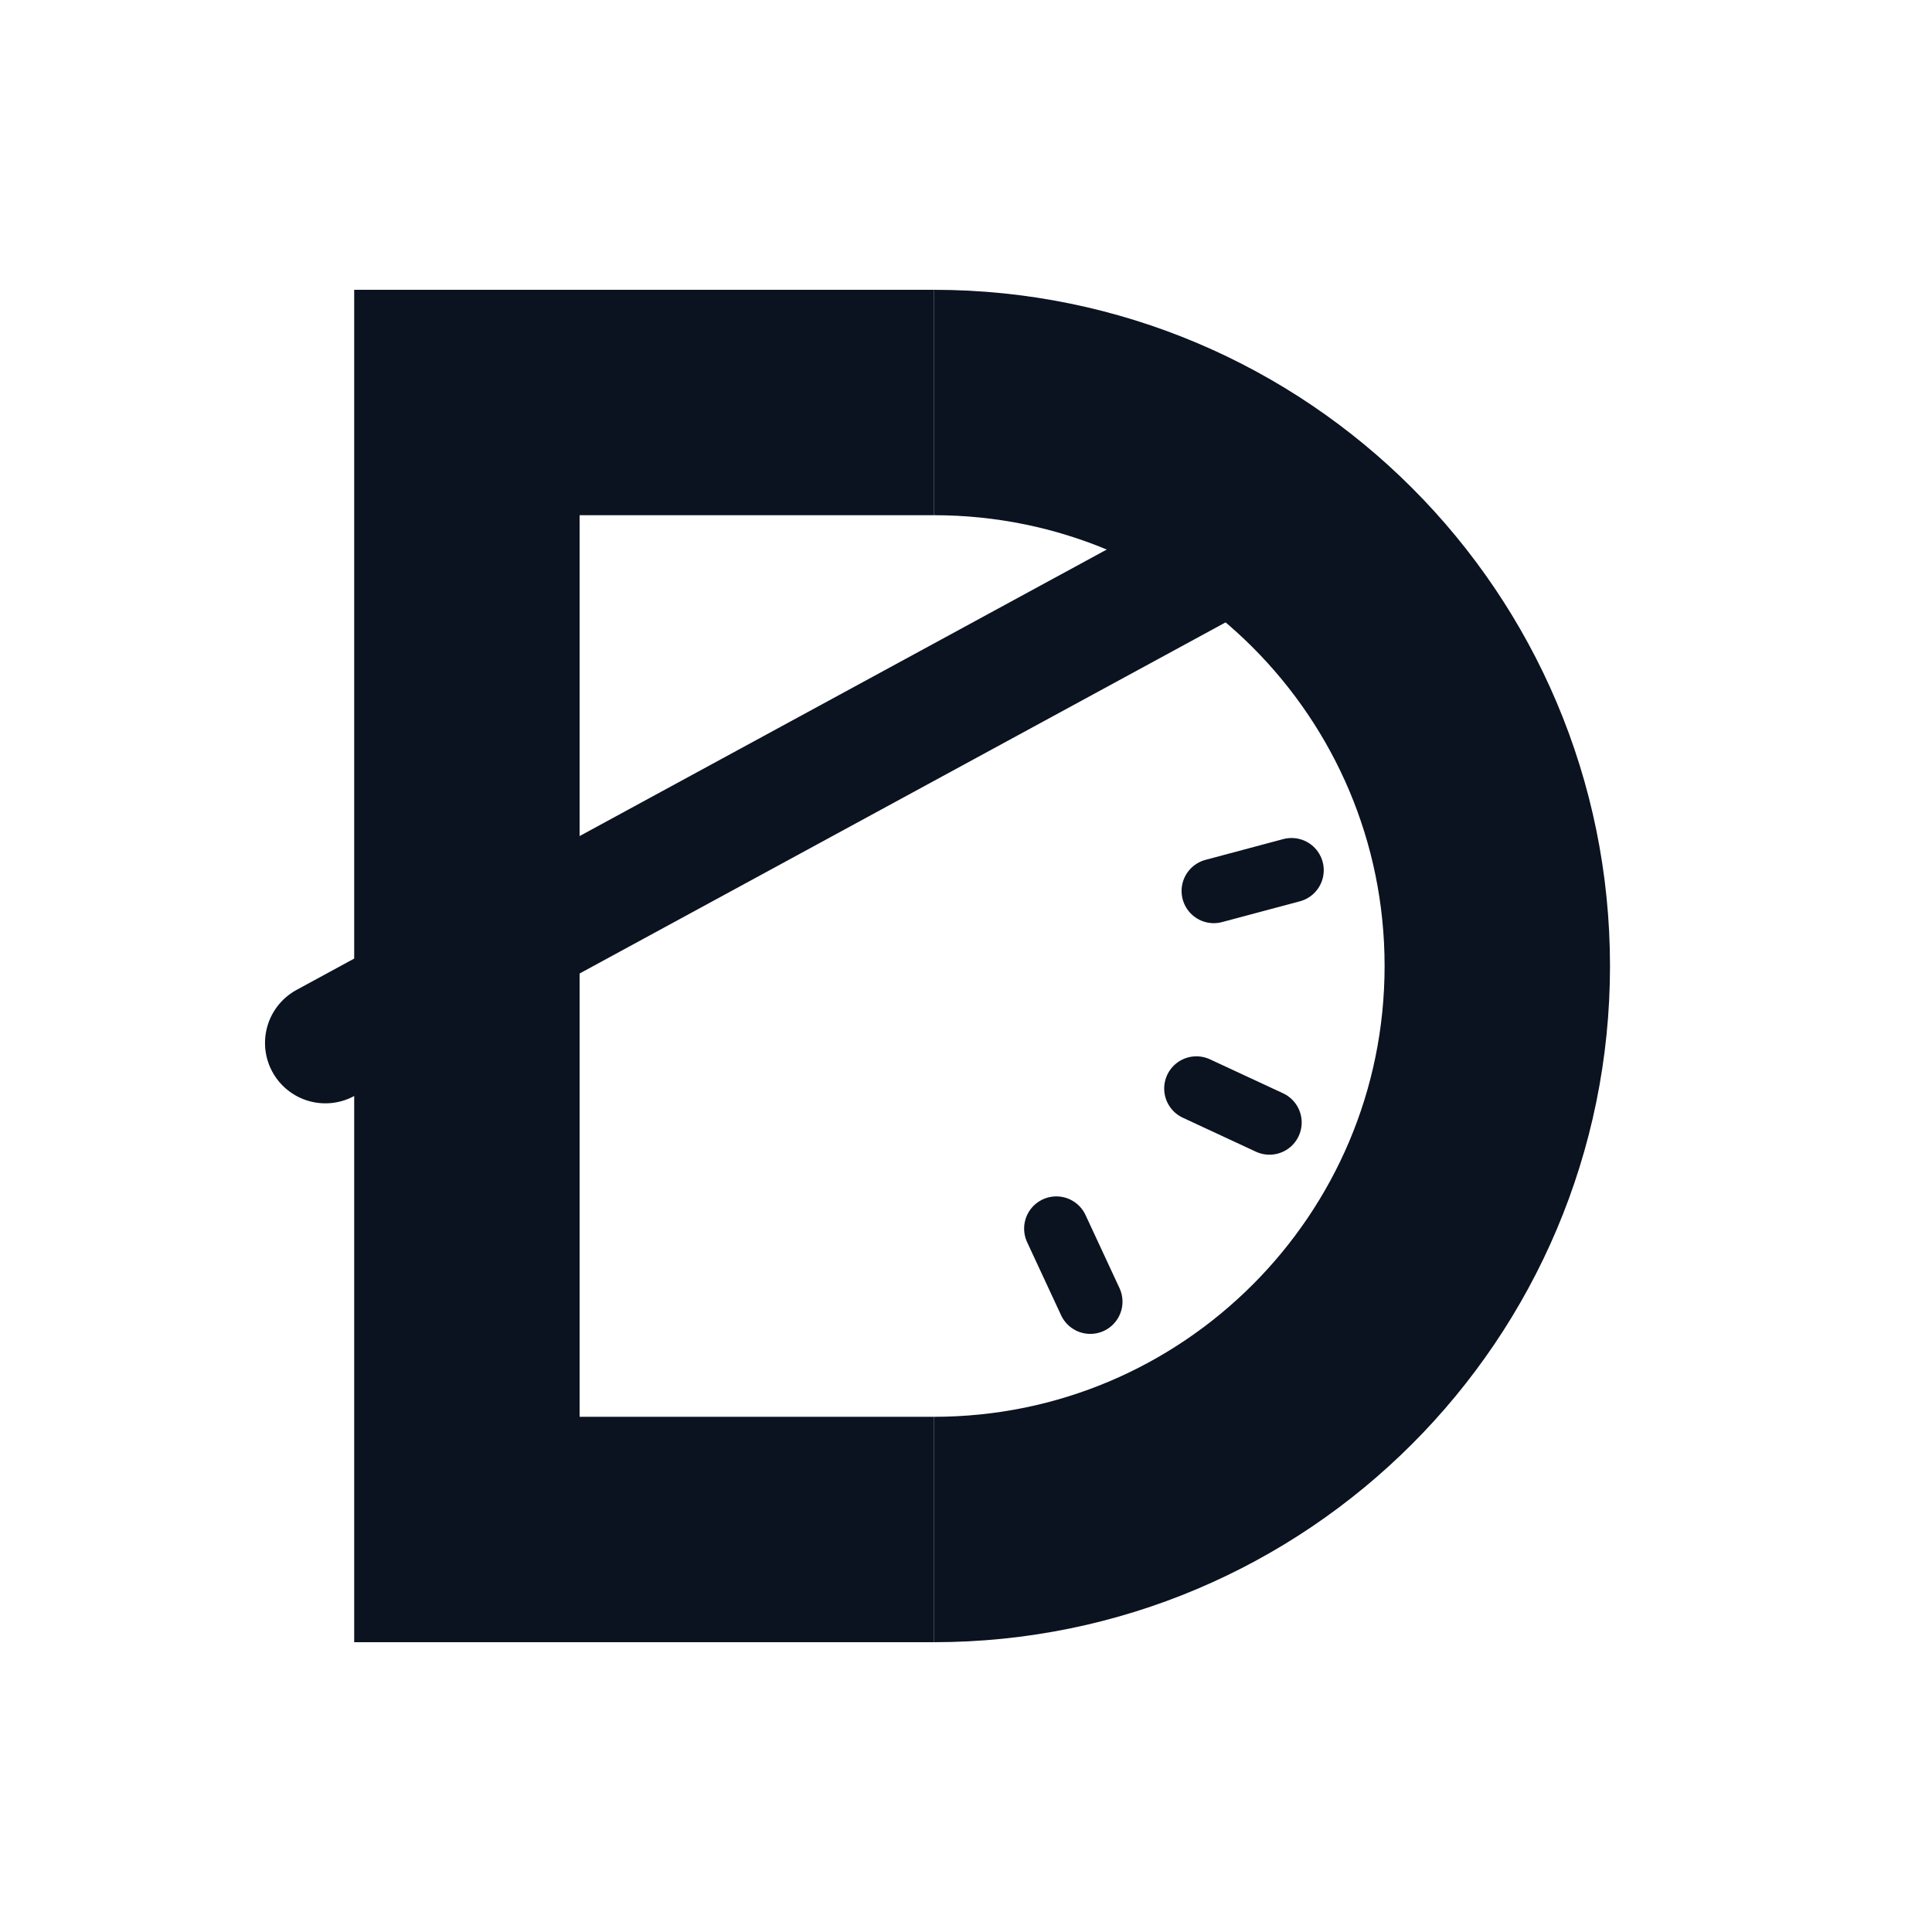
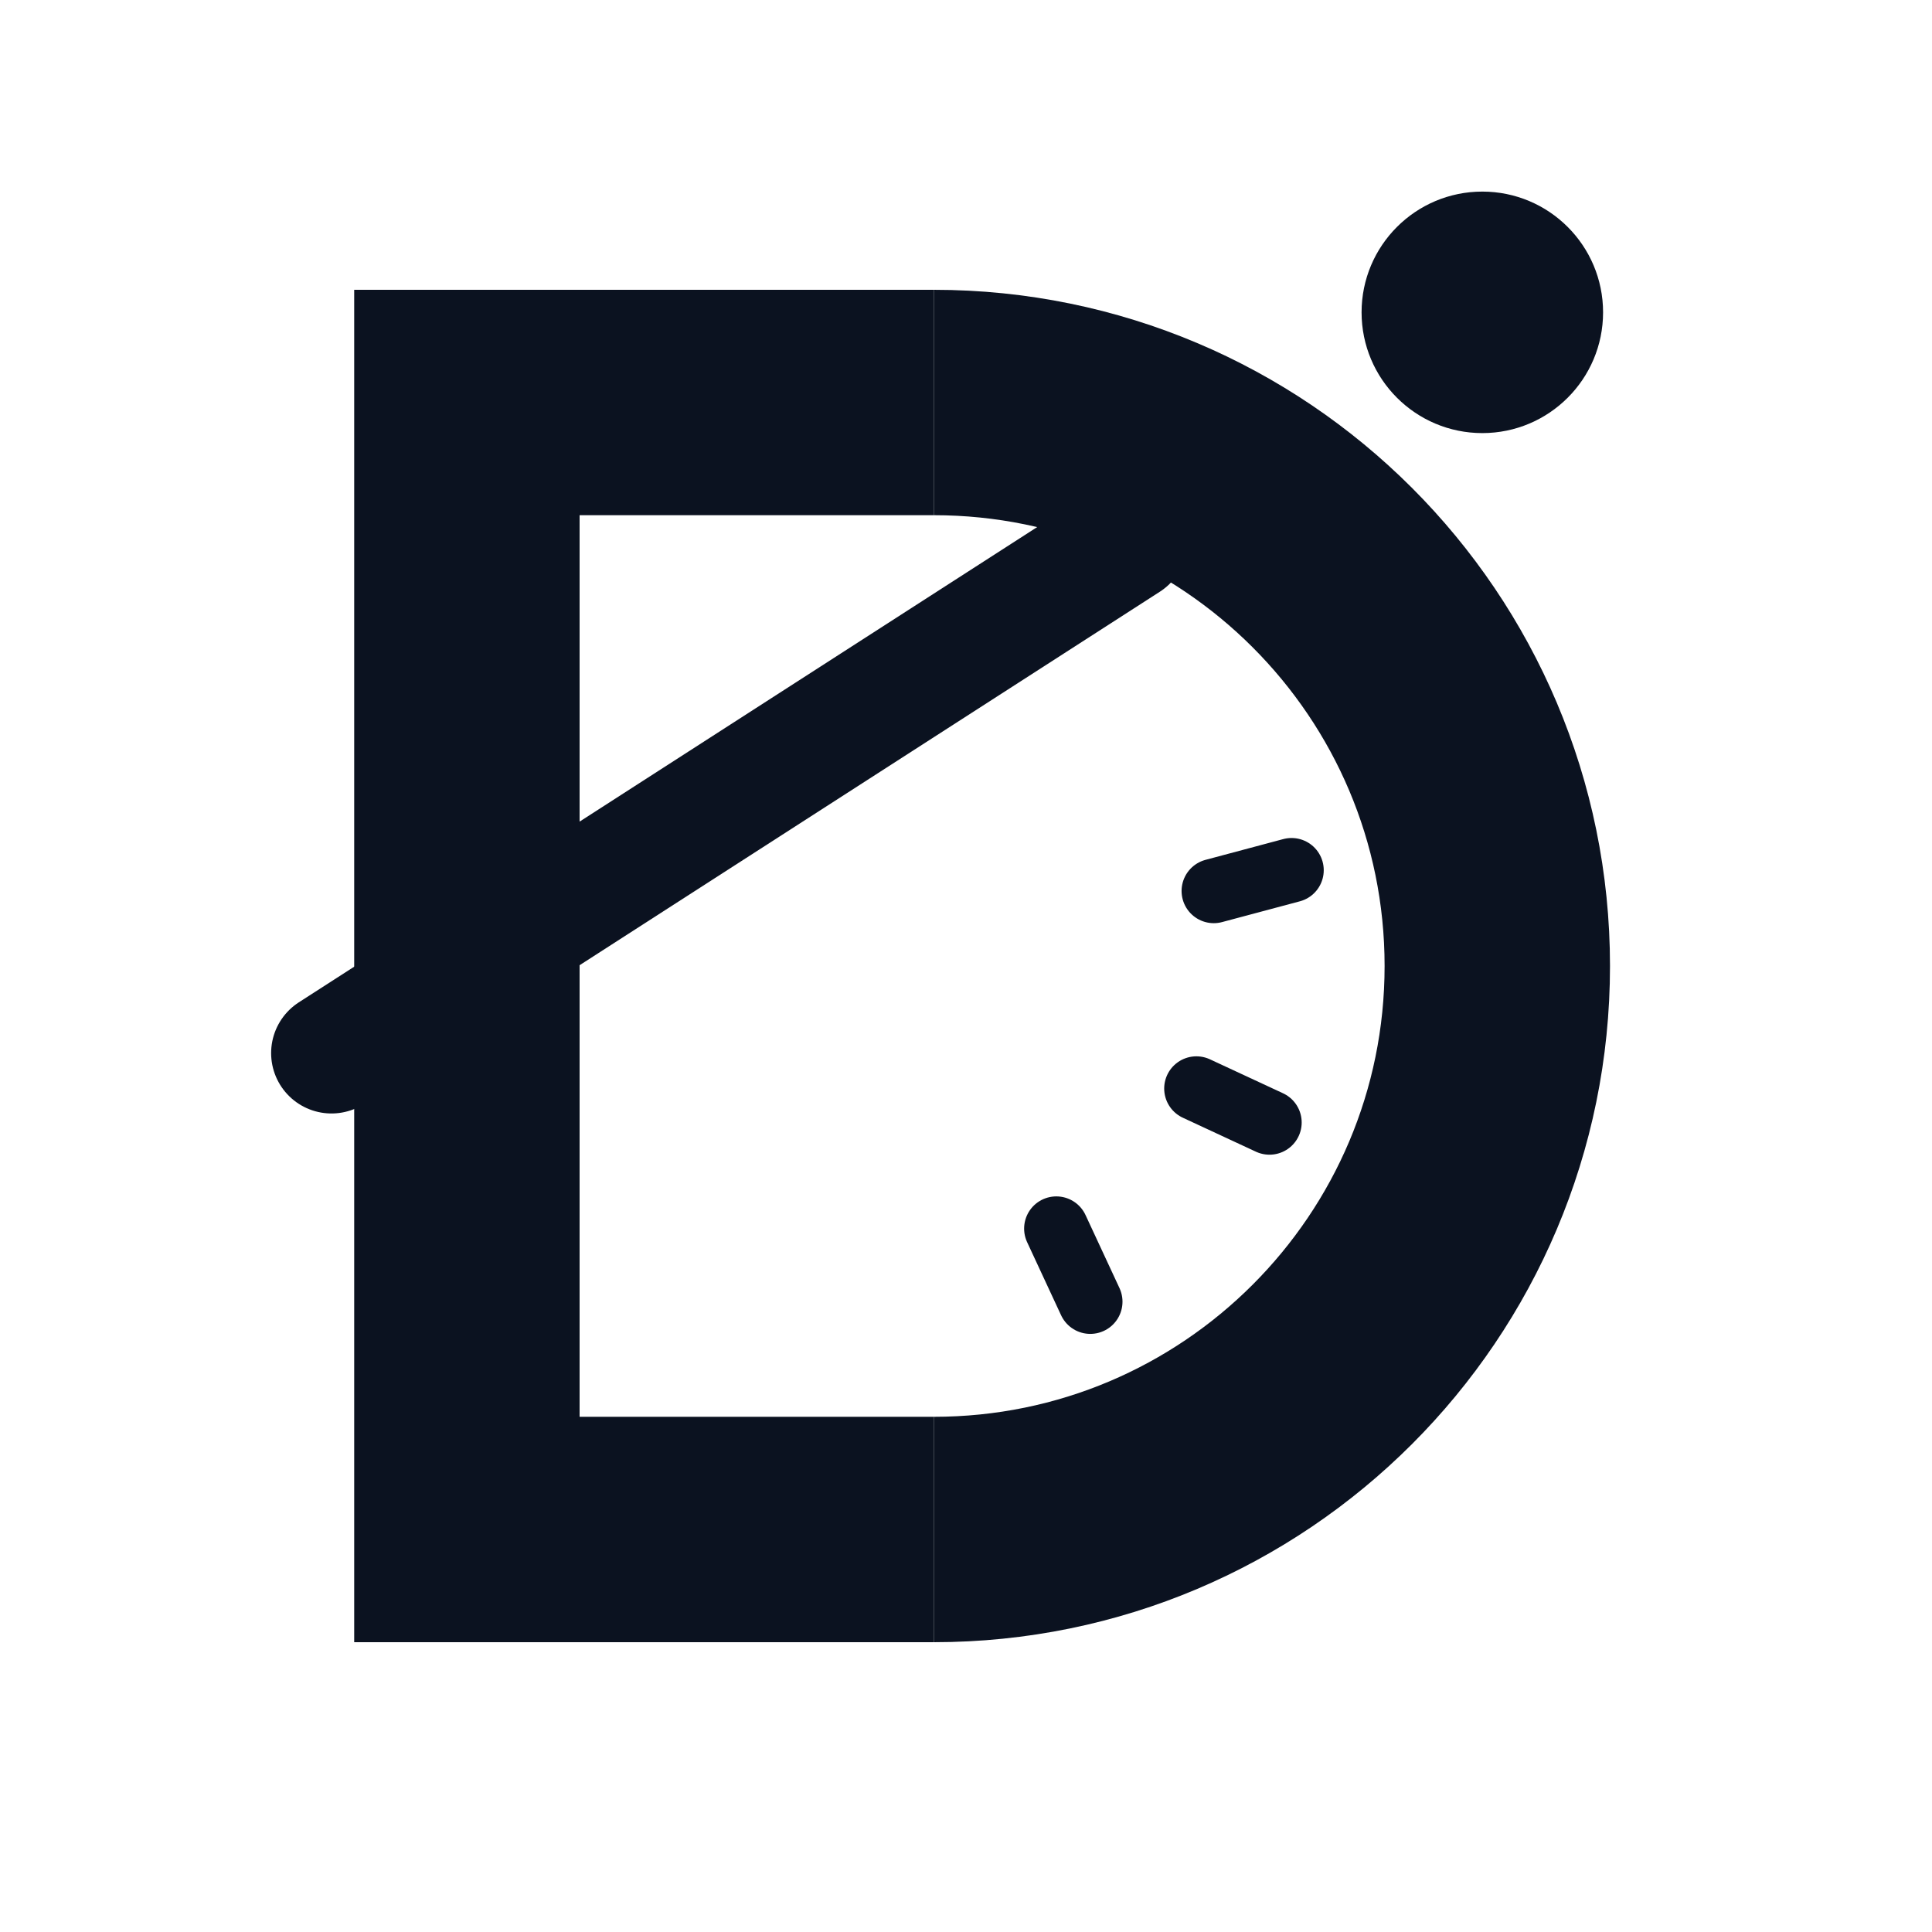
<svg xmlns="http://www.w3.org/2000/svg" viewBox="0 0 120 120" role="img" aria-label="Trí Đức Media">
  <path fill="#0B1220" d="M22 18H58V32H36V88H58V102H22Z" />
  <path fill="none" stroke="#0B1220" stroke-width="14" d="M58 25A35 35 0 0 1 58 95" />
  <path fill="none" stroke="#0B1220" stroke-width="4" stroke-linecap="round" d="M75.39 55.34L80.22 54.05M74.31 67.61L78.85 69.72M65.61 76.31L67.72 80.85" />
-   <path fill="none" stroke="#0B1220" stroke-width="7.5" stroke-linecap="round" d="M20.21 64.78L75 35" />
+   <path fill="none" stroke="#0B1220" stroke-width="7.5" stroke-linecap="round" d="M20.59 65.41L70.01 33.6" />
+   <circle cx="92.07" cy="19.4" r="7.5" fill="#0B1220" />
</svg>
